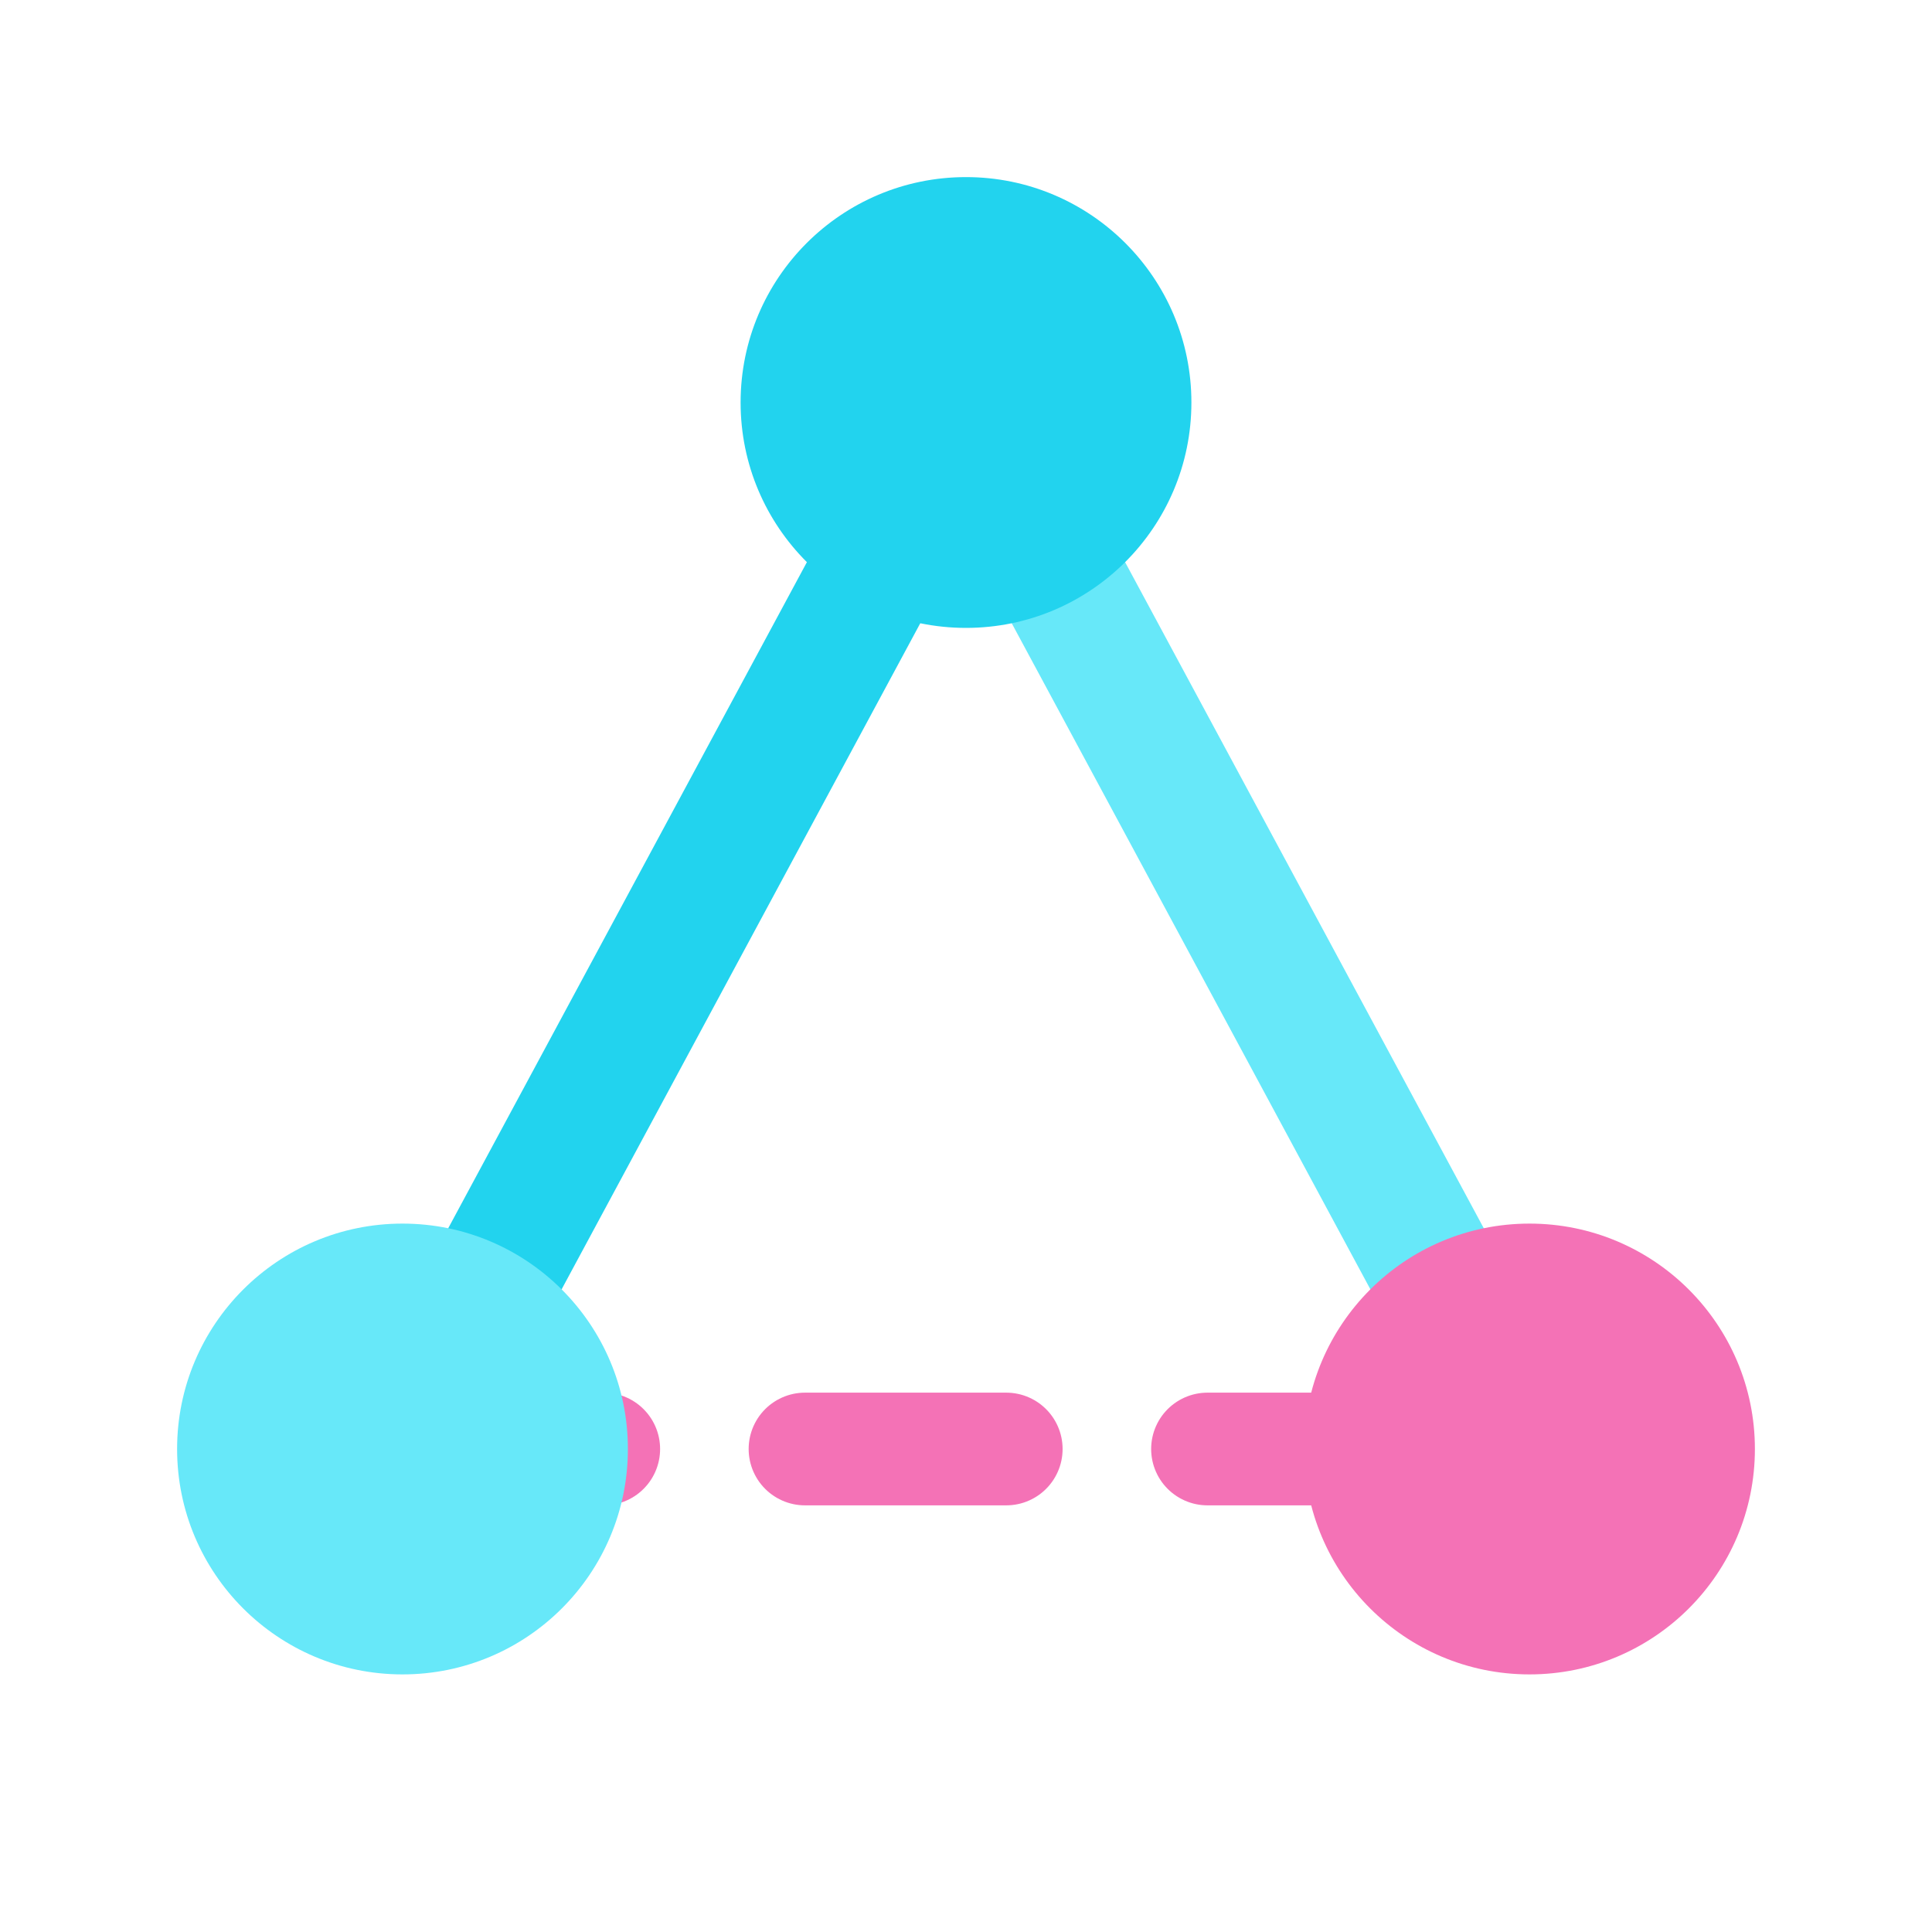
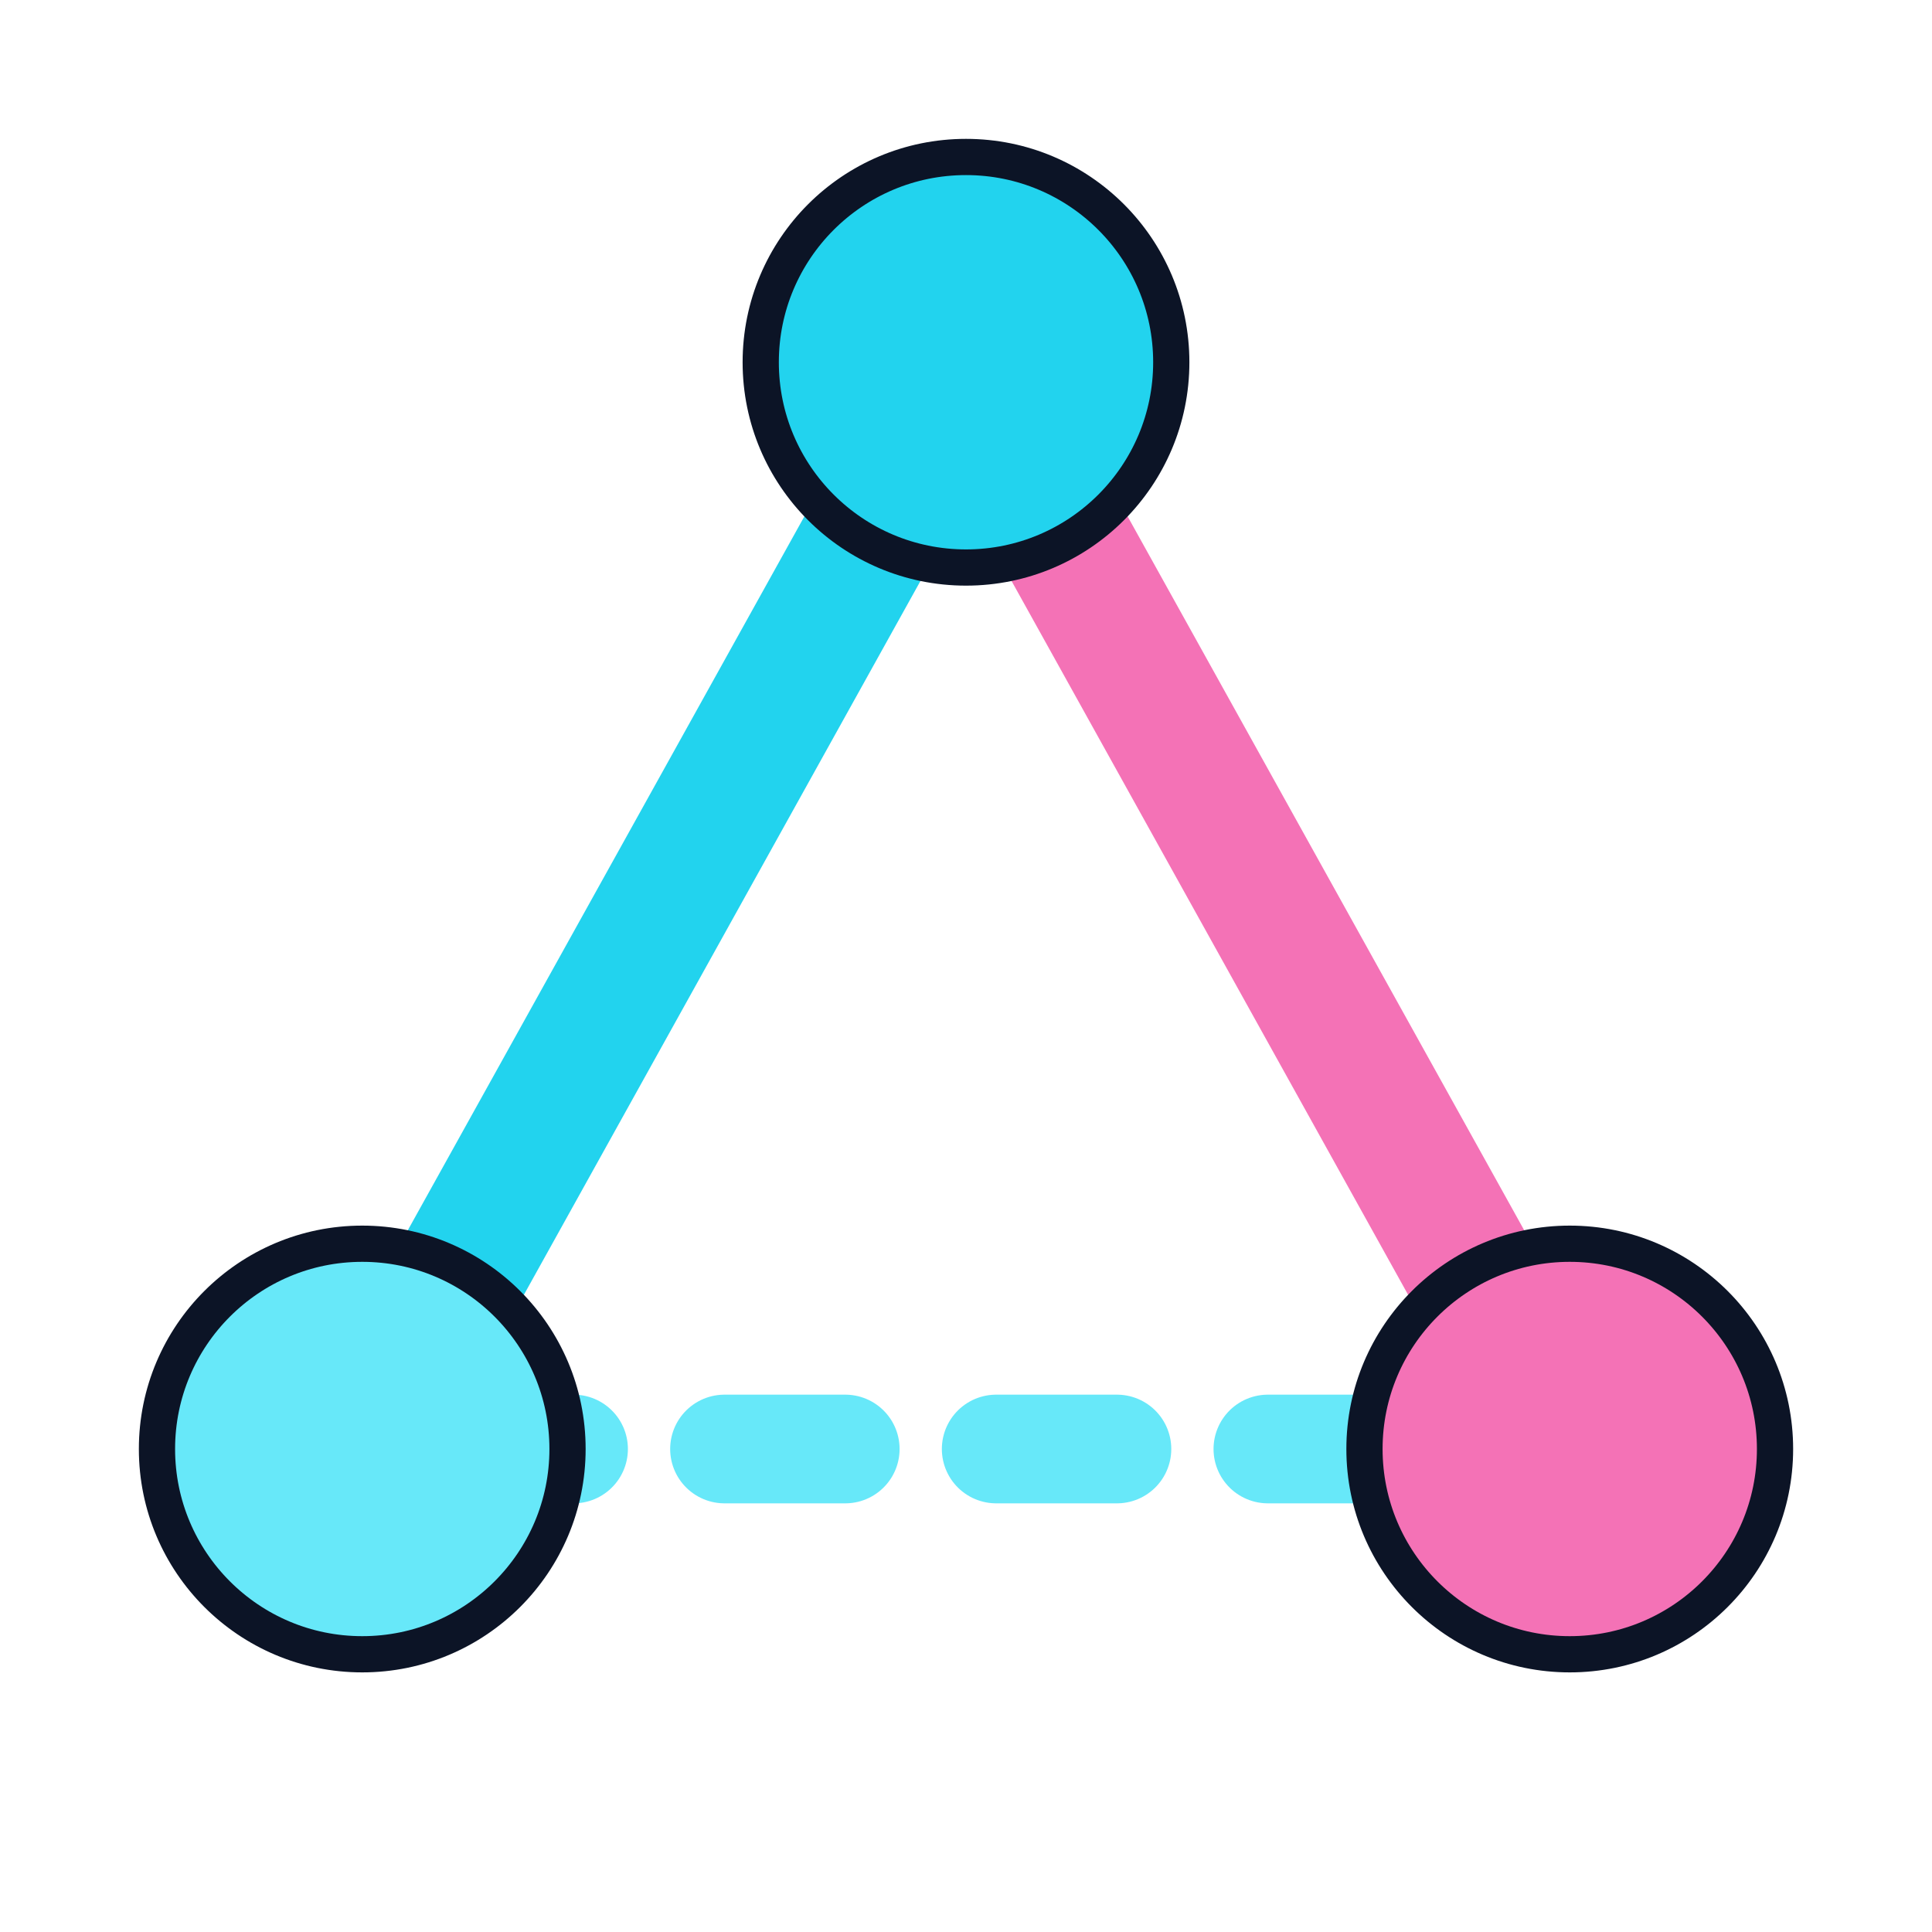
- <svg xmlns="http://www.w3.org/2000/svg" viewBox="0 0 24 24" fill="none">
-   <path d="M 12 5 L 5 18" stroke="#22d3ee" stroke-width="1.6" stroke-linecap="round" />
-   <path d="M 12 5 L 19 18" stroke="#67e8f9" stroke-width="1.6" stroke-linecap="round" />
-   <path d="M 5 18 L 19 18" stroke="#f472b6" stroke-width="1.4" stroke-linecap="round" stroke-dasharray="2.5 2.5" />
-   <circle cx="12" cy="5" r="2.8" fill="#22d3ee" />
-   <circle cx="5" cy="18" r="2.8" fill="#67e8f9" />
-   <circle cx="19" cy="18" r="2.8" fill="#f472b6" />
+ <svg xmlns="http://www.w3.org/2000/svg" viewBox="0 0 32 32" fill="none">
+   <path d="M 16 6 L 6 24" stroke="#22d3ee" stroke-width="2.2" stroke-linecap="round" />
+   <path d="M 16 6 L 26 24" stroke="#f472b6" stroke-width="2.2" stroke-linecap="round" />
+   <path d="M 7.5 24 L 24.5 24" stroke="#67e8f9" stroke-width="1.8" stroke-linecap="round" stroke-dasharray="2 2.5" />
+   <circle cx="16" cy="6" r="3.4" fill="#22d3ee" stroke="#0c1426" stroke-width="0.6" />
+   <circle cx="6" cy="24" r="3.4" fill="#67e8f9" stroke="#0c1426" stroke-width="0.6" />
+   <circle cx="26" cy="24" r="3.4" fill="#f472b6" stroke="#0c1426" stroke-width="0.6" />
</svg>
